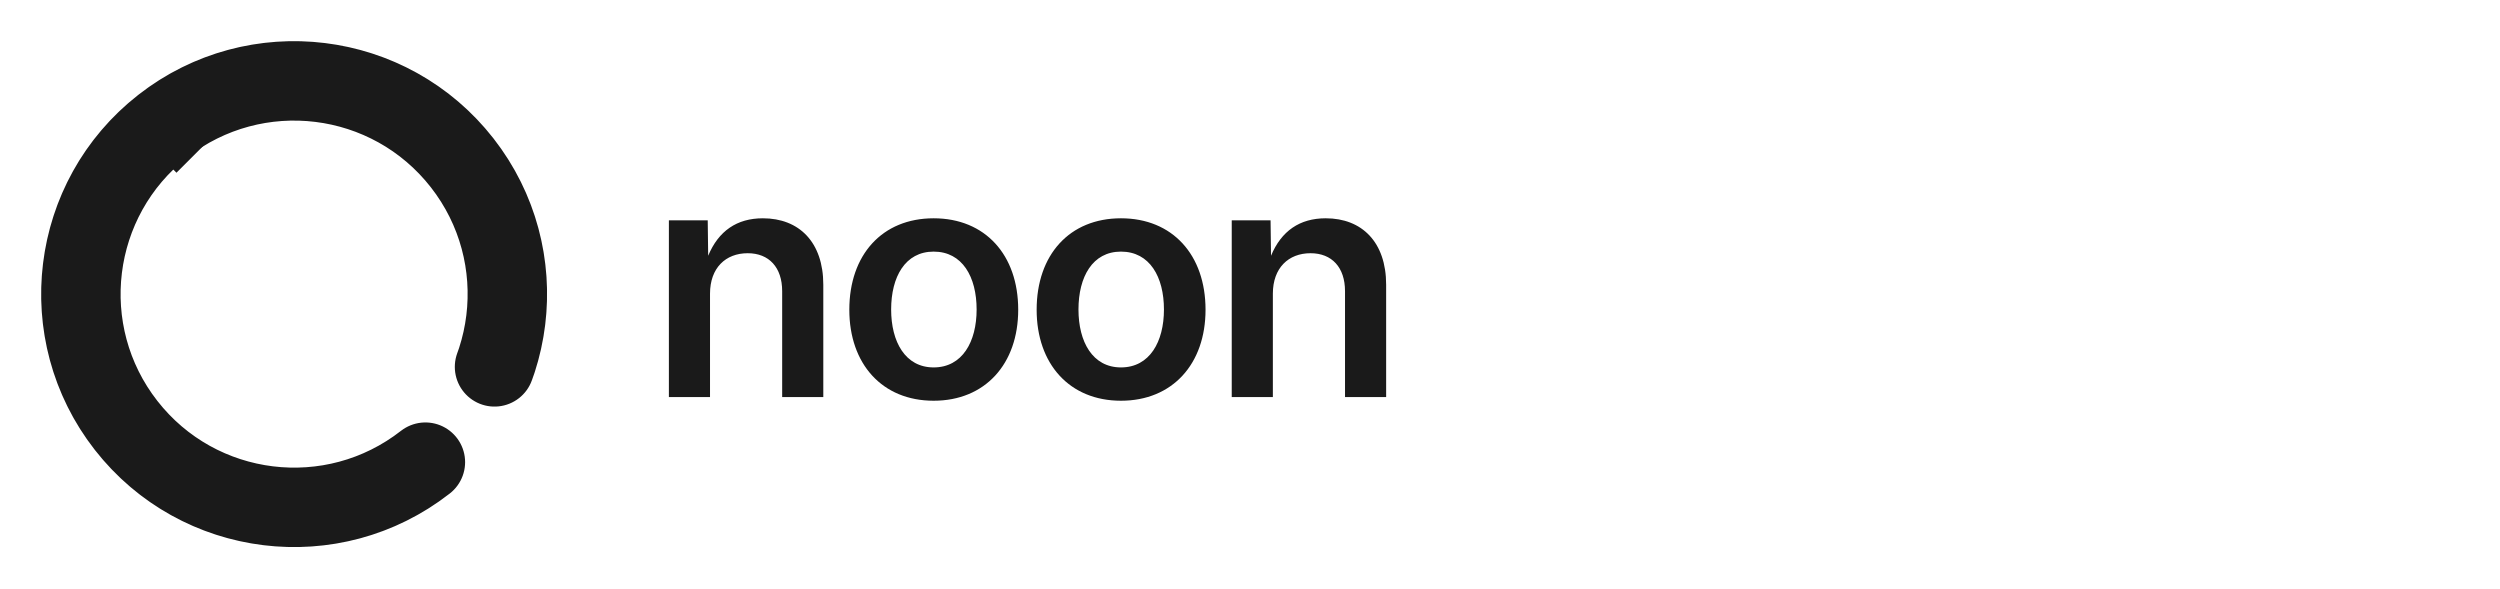
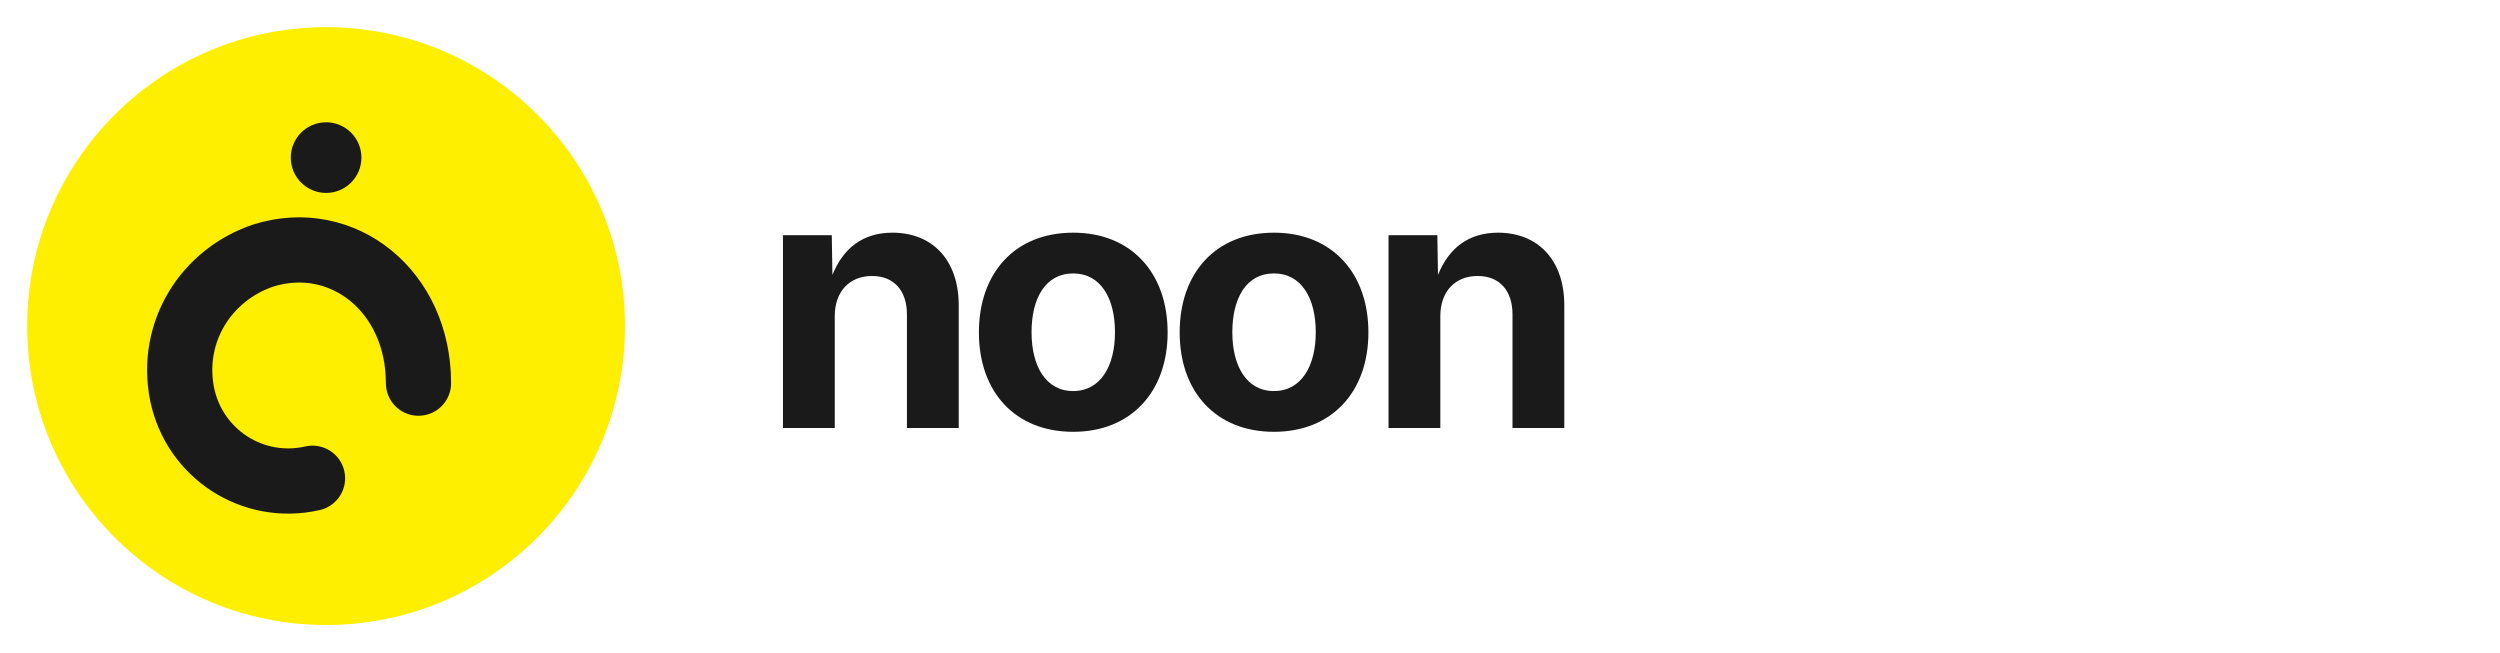
- <svg xmlns="http://www.w3.org/2000/svg" viewBox="0 0 170 40" fill="none" role="img" aria-label="noon">
-   <circle cx="20" cy="20" r="14.5" fill="none" stroke="#1A1A1A" stroke-width="5.4" stroke-linecap="round" pathLength="100" stroke-dasharray="83 17" transform="rotate(52 20 20)" />
-   <rect x="10.2" y="7.4" width="3.6" height="3.6" fill="#1A1A1A" transform="rotate(45 12 9.2)" />
-   <text x="44" y="27" fill="#1A1A1A" font-family="Inter, system-ui, -apple-system, Segoe UI, Roboto, Helvetica, Arial, sans-serif" font-size="22" font-weight="600" letter-spacing="-0.03em">noon</text>
+ <svg xmlns="http://www.w3.org/2000/svg" viewBox="0 0 184 48" fill="none" role="img" aria-label="noon">
+   <circle cx="24" cy="24" r="22" fill="#FEEE00" />
+   <circle cx="24" cy="11.6" r="2.6" fill="#1A1A1A" />
+   <path fill="none" stroke="#1A1A1A" stroke-width="4.8" stroke-linecap="round" stroke-linejoin="round" d="M30.8 28.2c0-6.8-5.6-11.2-11.4-9.4-4.2 1.4-6.9 5.6-6 10.2.9 4.4 5.2 7.2 9.6 6.2" />
+   <text x="56" y="31.5" fill="#1A1A1A" font-family="Inter, system-ui, -apple-system, Segoe UI, Roboto, Helvetica, Arial, sans-serif" font-size="26" font-weight="700" letter-spacing="-0.045em">noon</text>
</svg>
